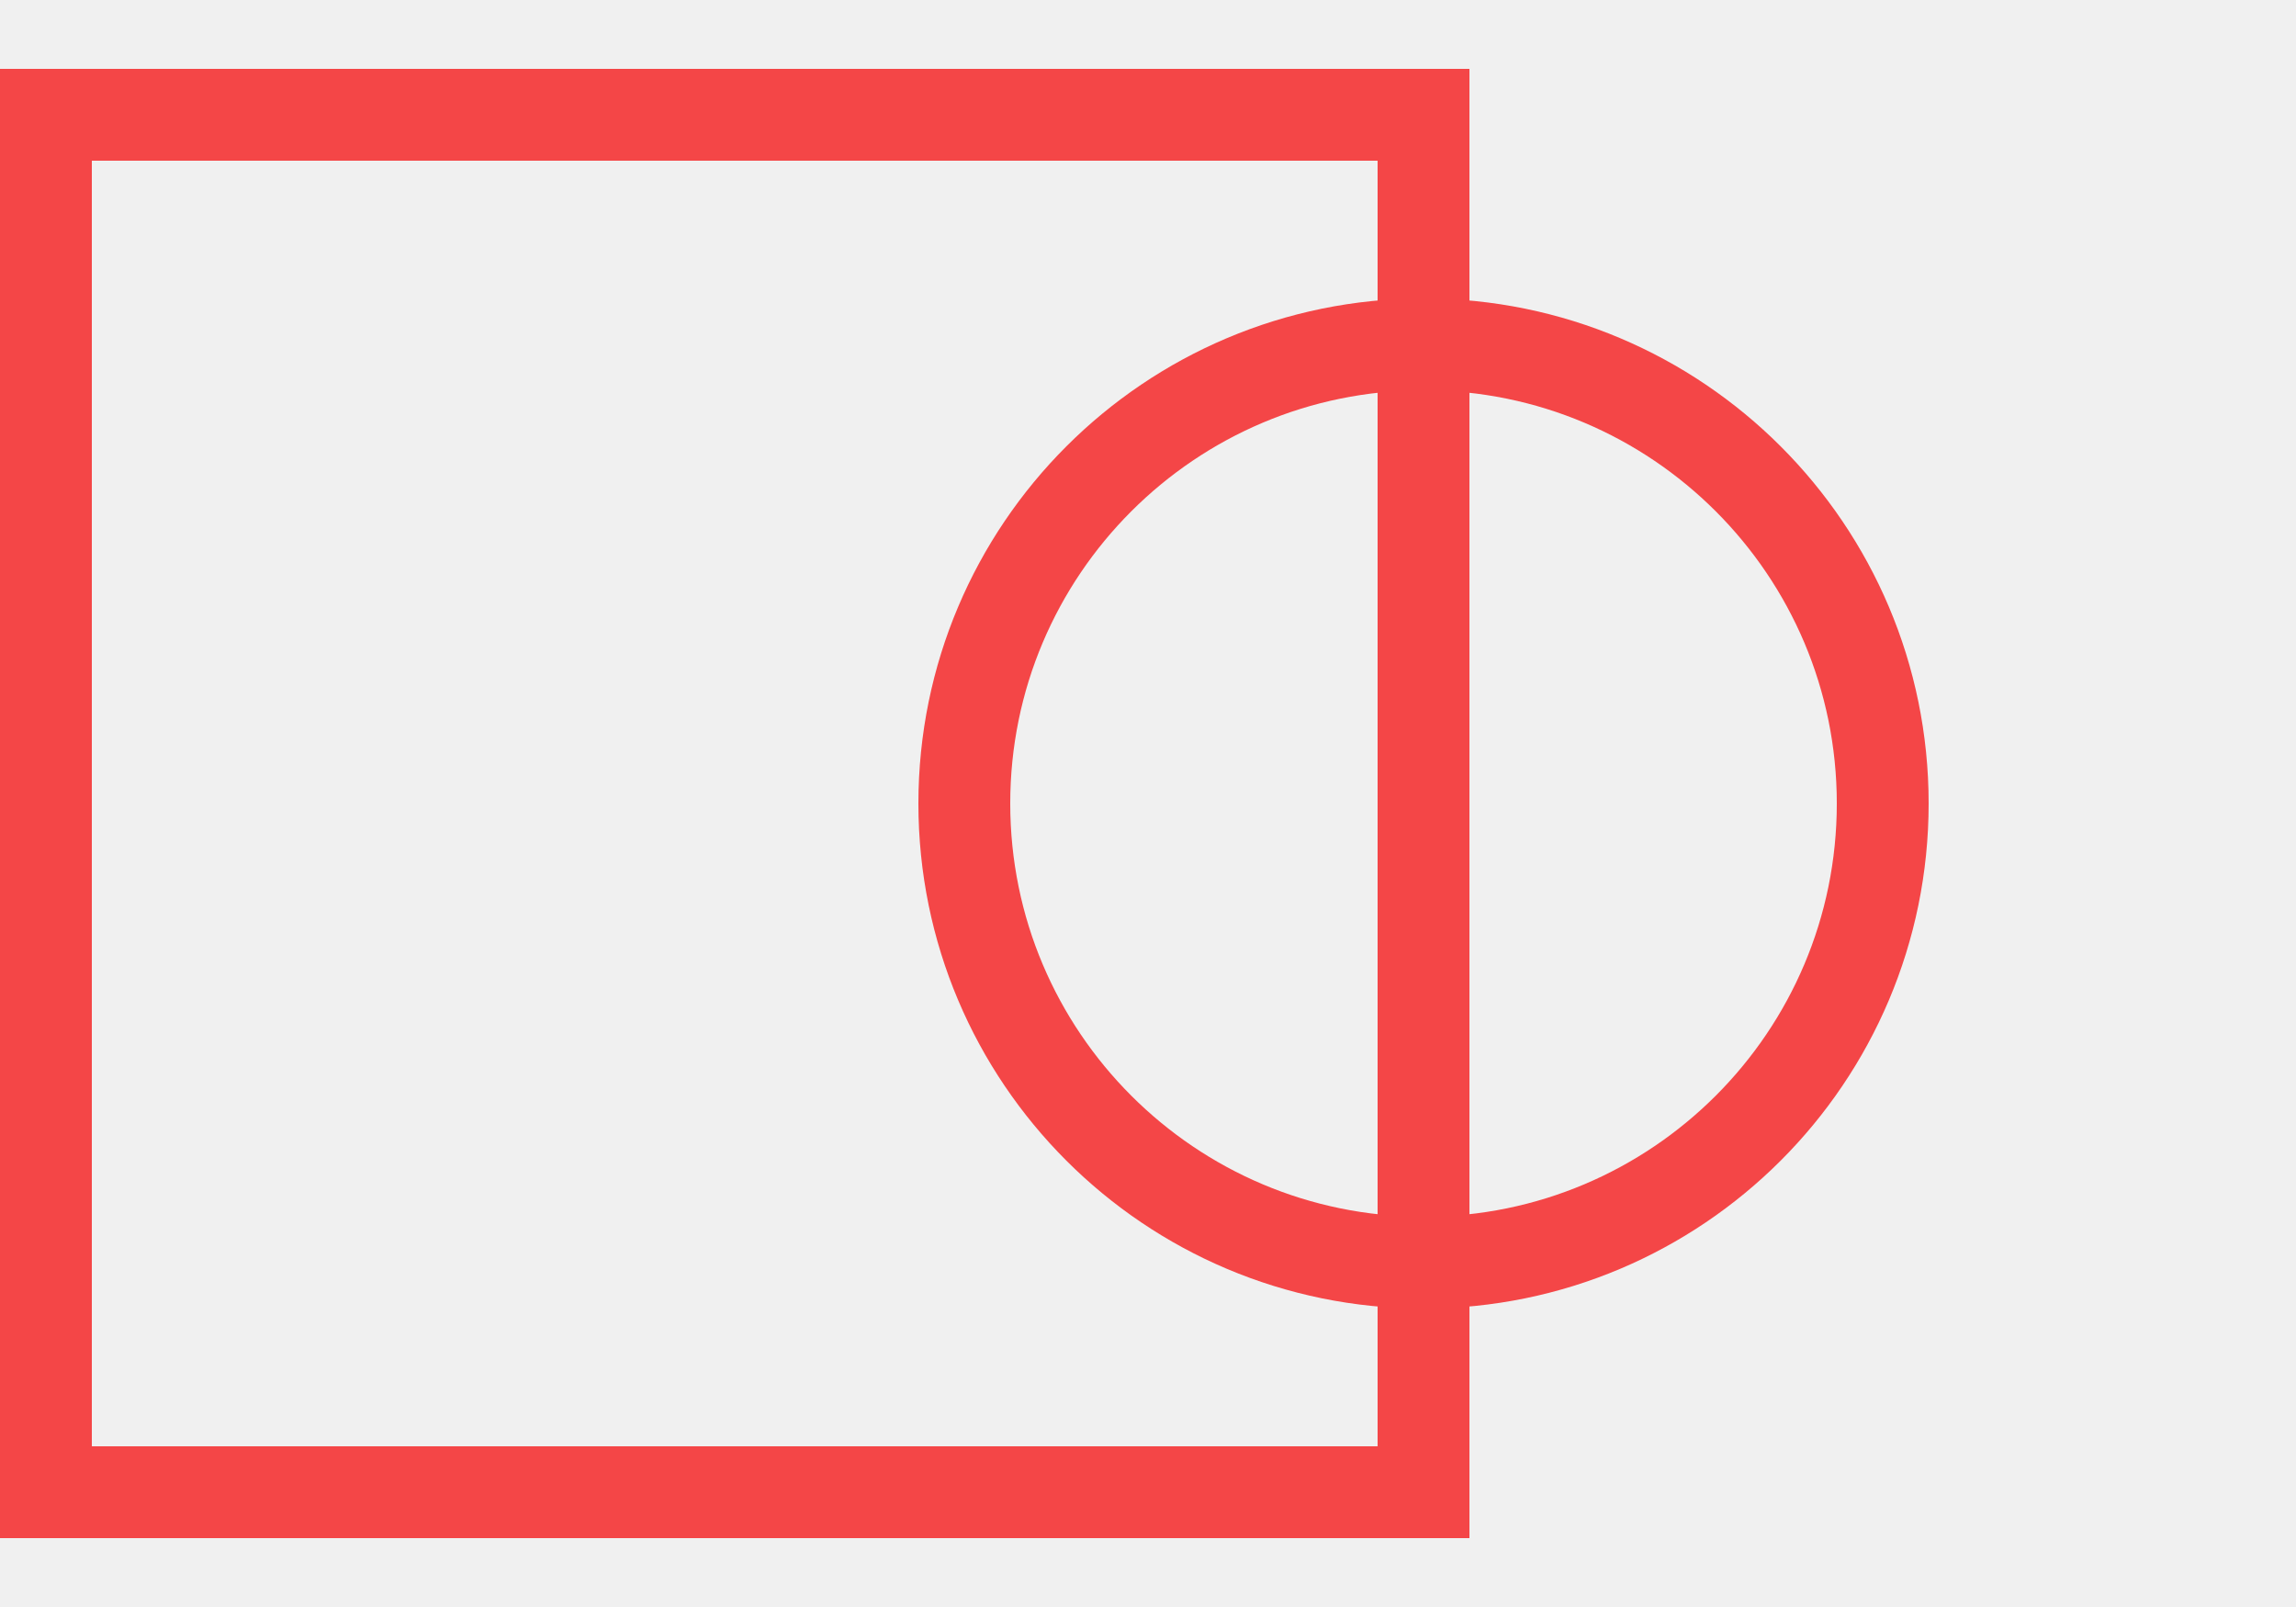
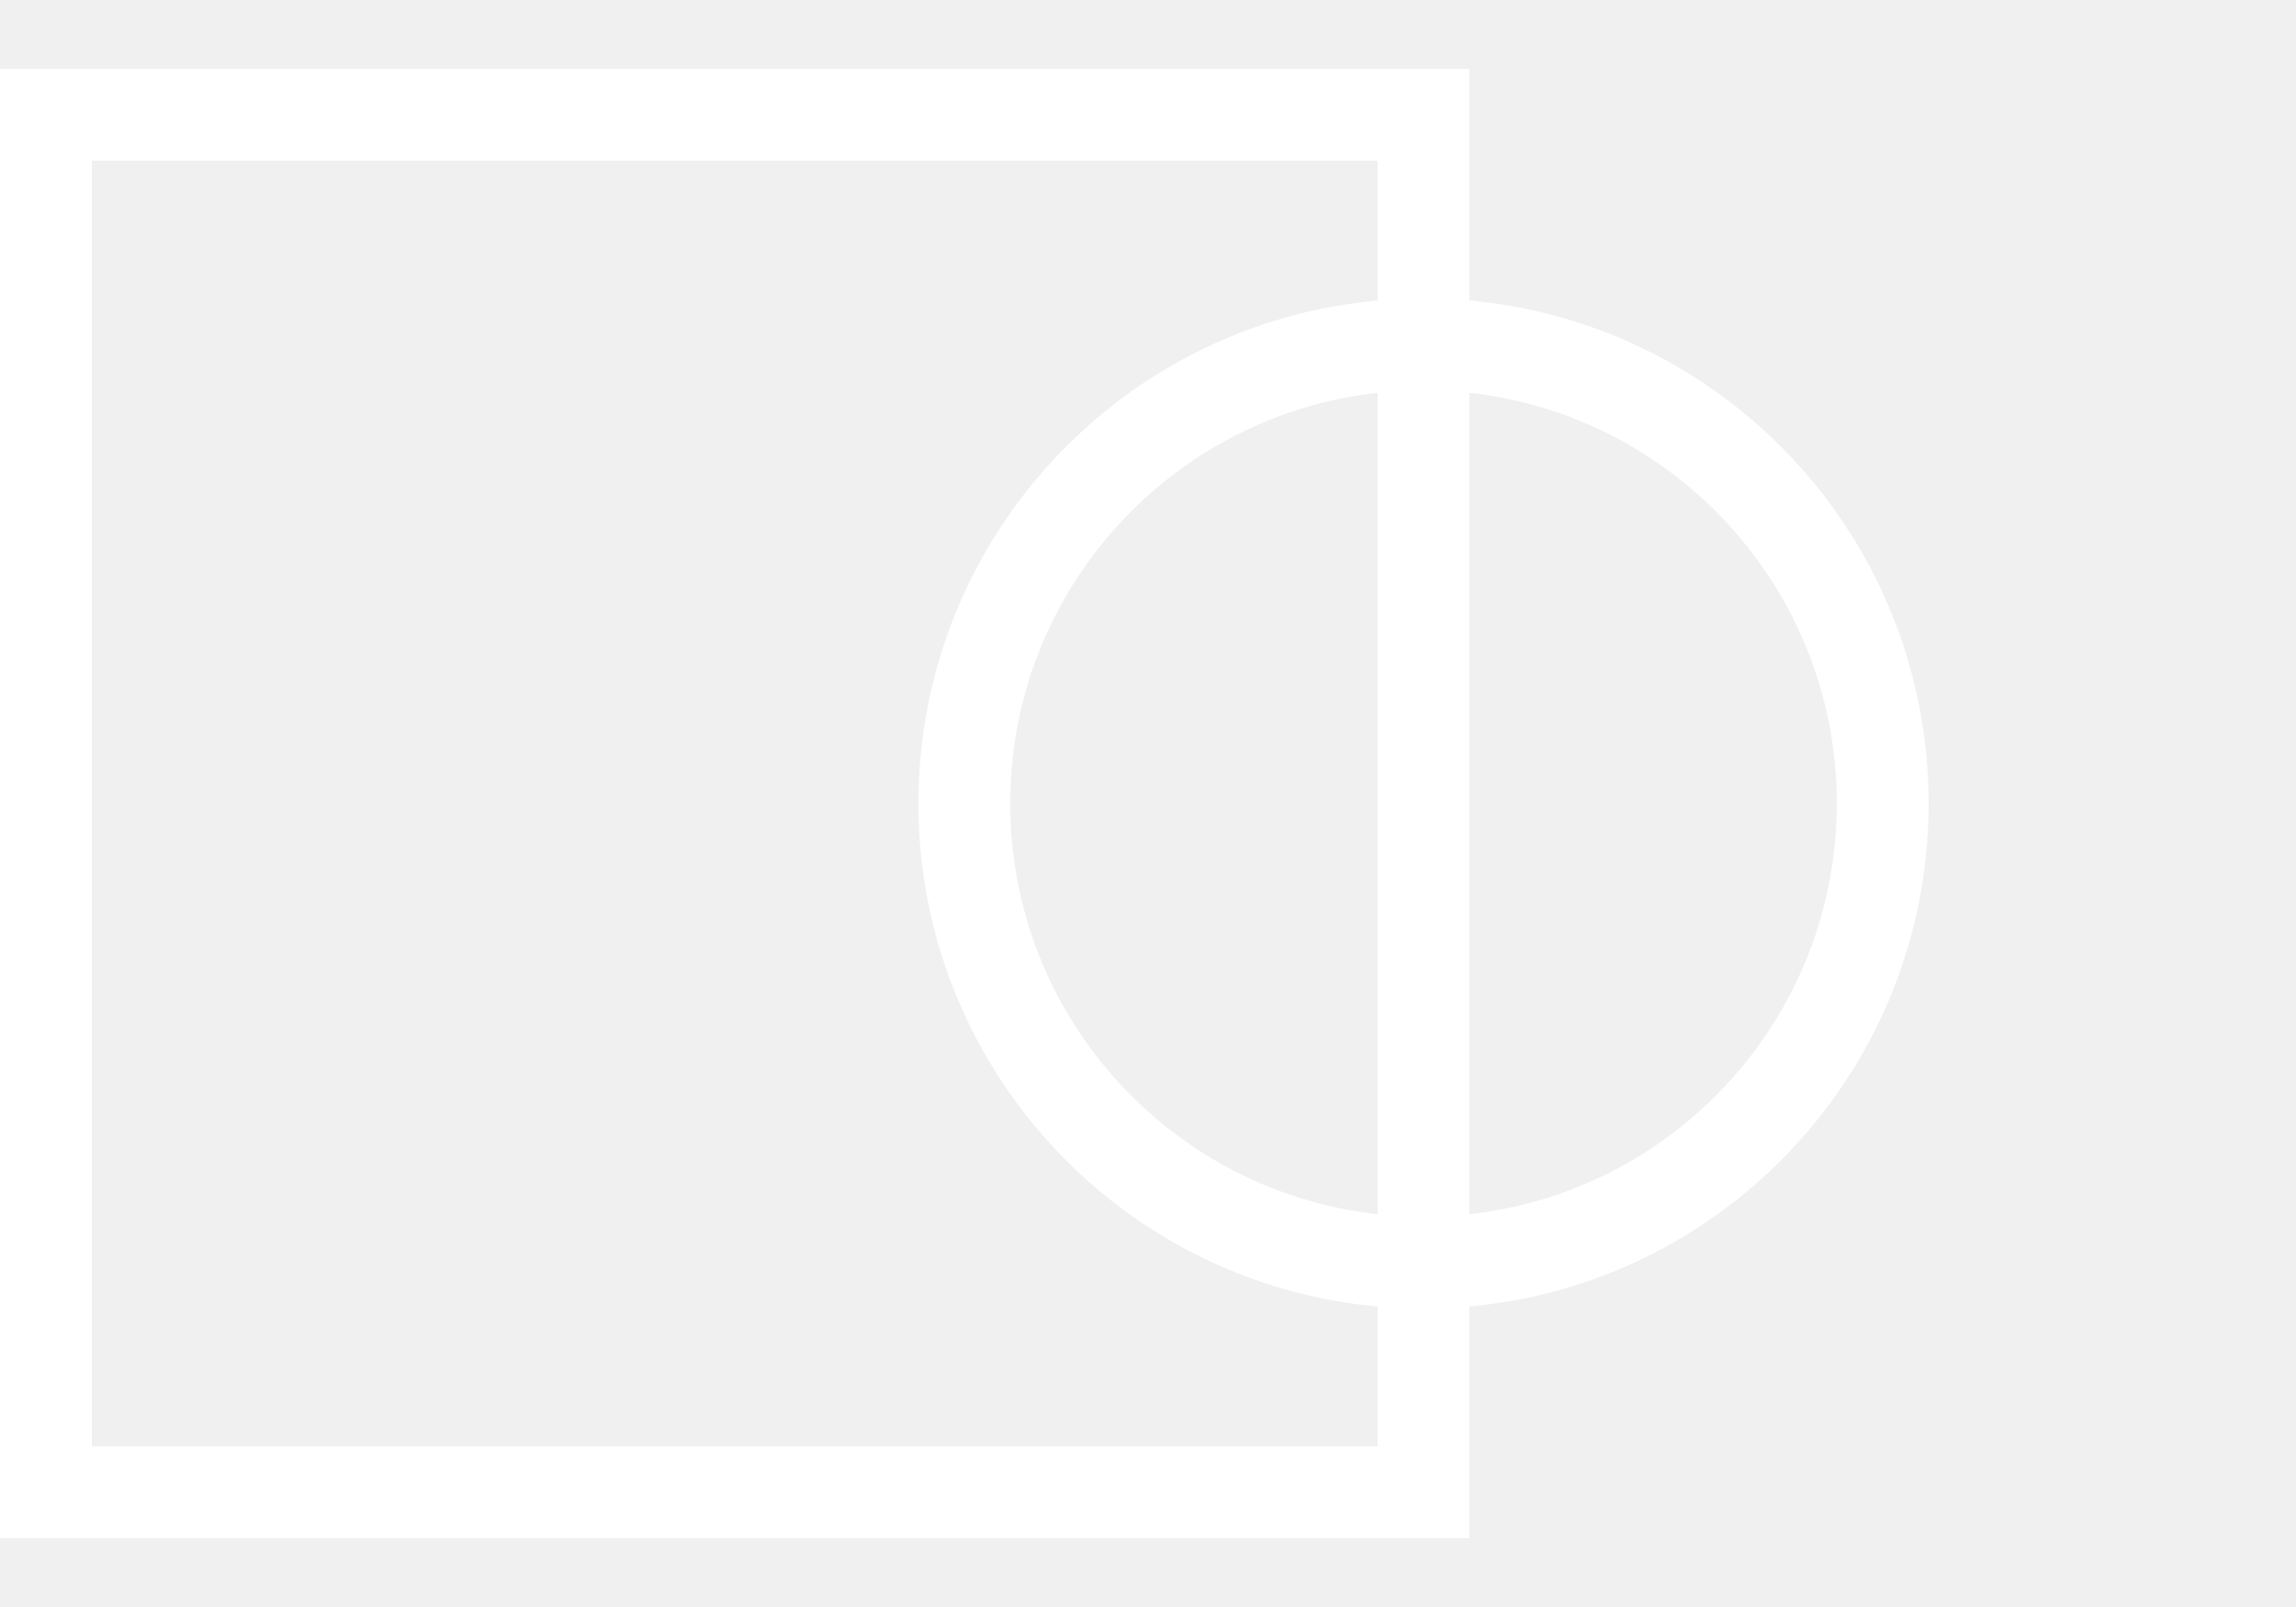
<svg xmlns="http://www.w3.org/2000/svg" width="100" height="70" viewBox="0 0 100 70" fill="none">
-   <rect x="2" y="5" width="60" height="60" stroke="#F44647" stroke-width="4" />
-   <circle cx="62" cy="35" r="20" stroke="#F44647" stroke-width="4" />
+   <rect x="2" y="5" width="60" height="60" stroke="#FFFFFF" stroke-width="4" />
+   <circle cx="62" cy="35" r="20" stroke="#FFFFFF" stroke-width="4" />
</svg>
